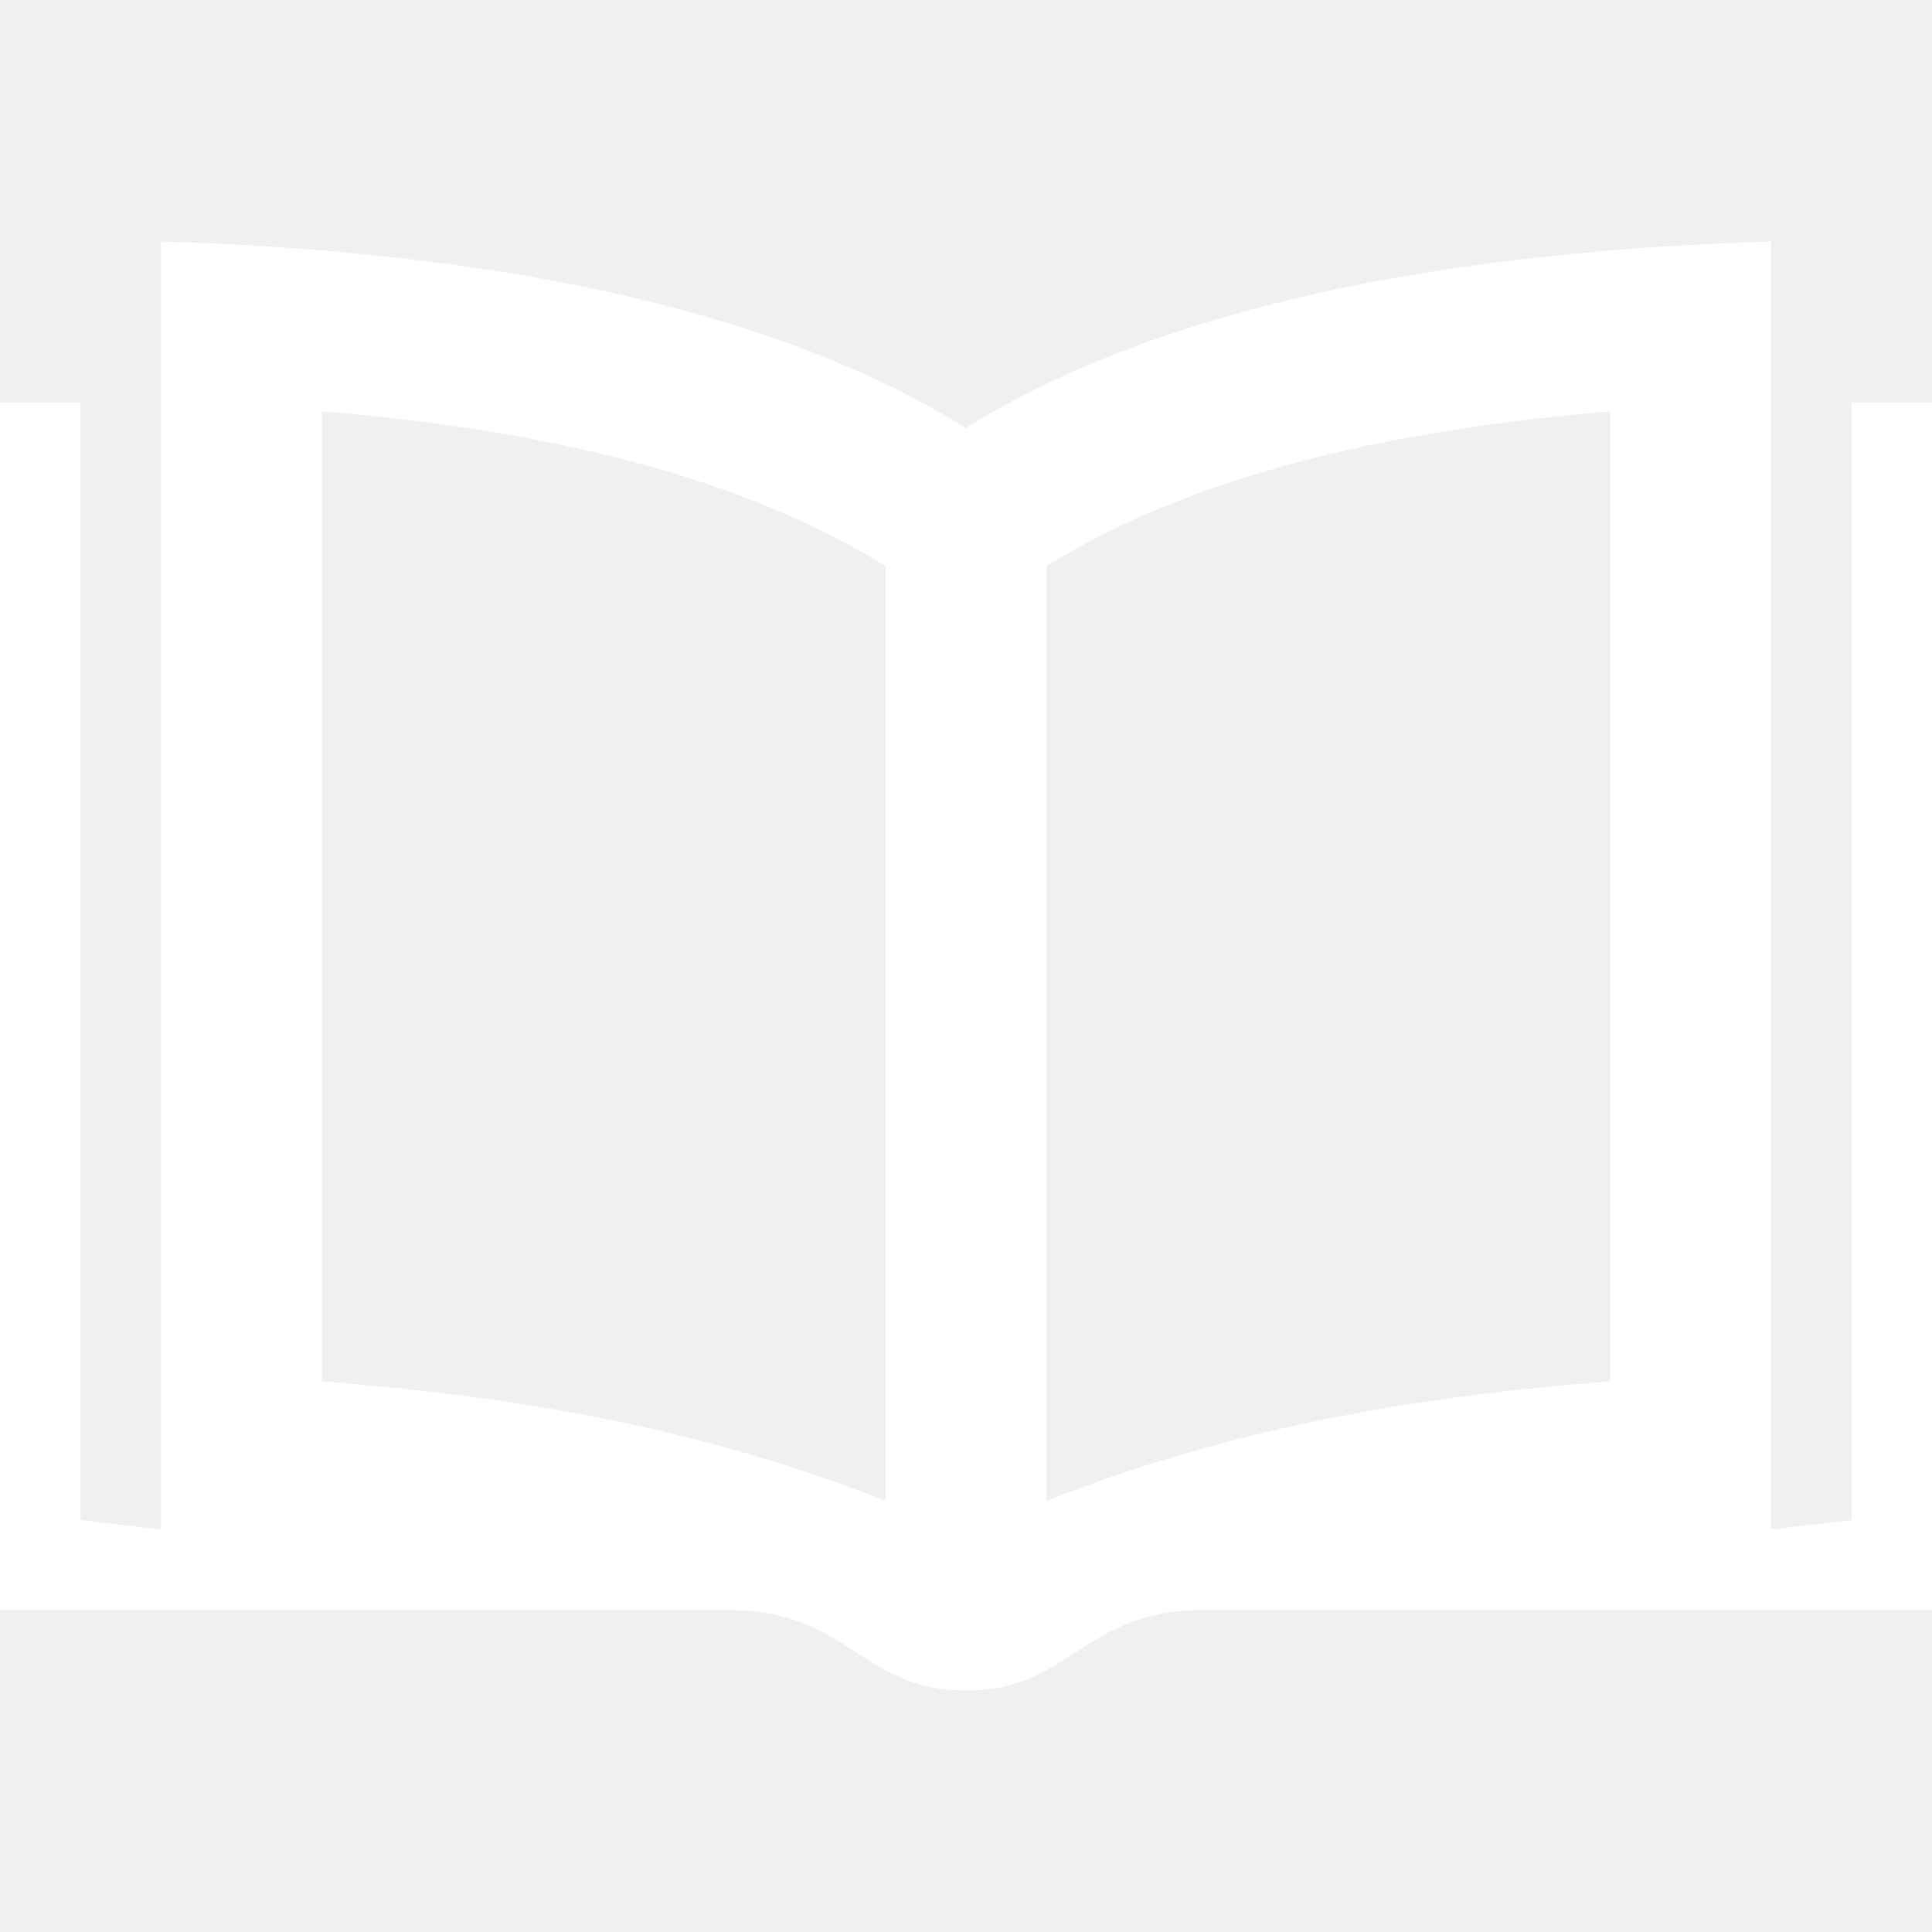
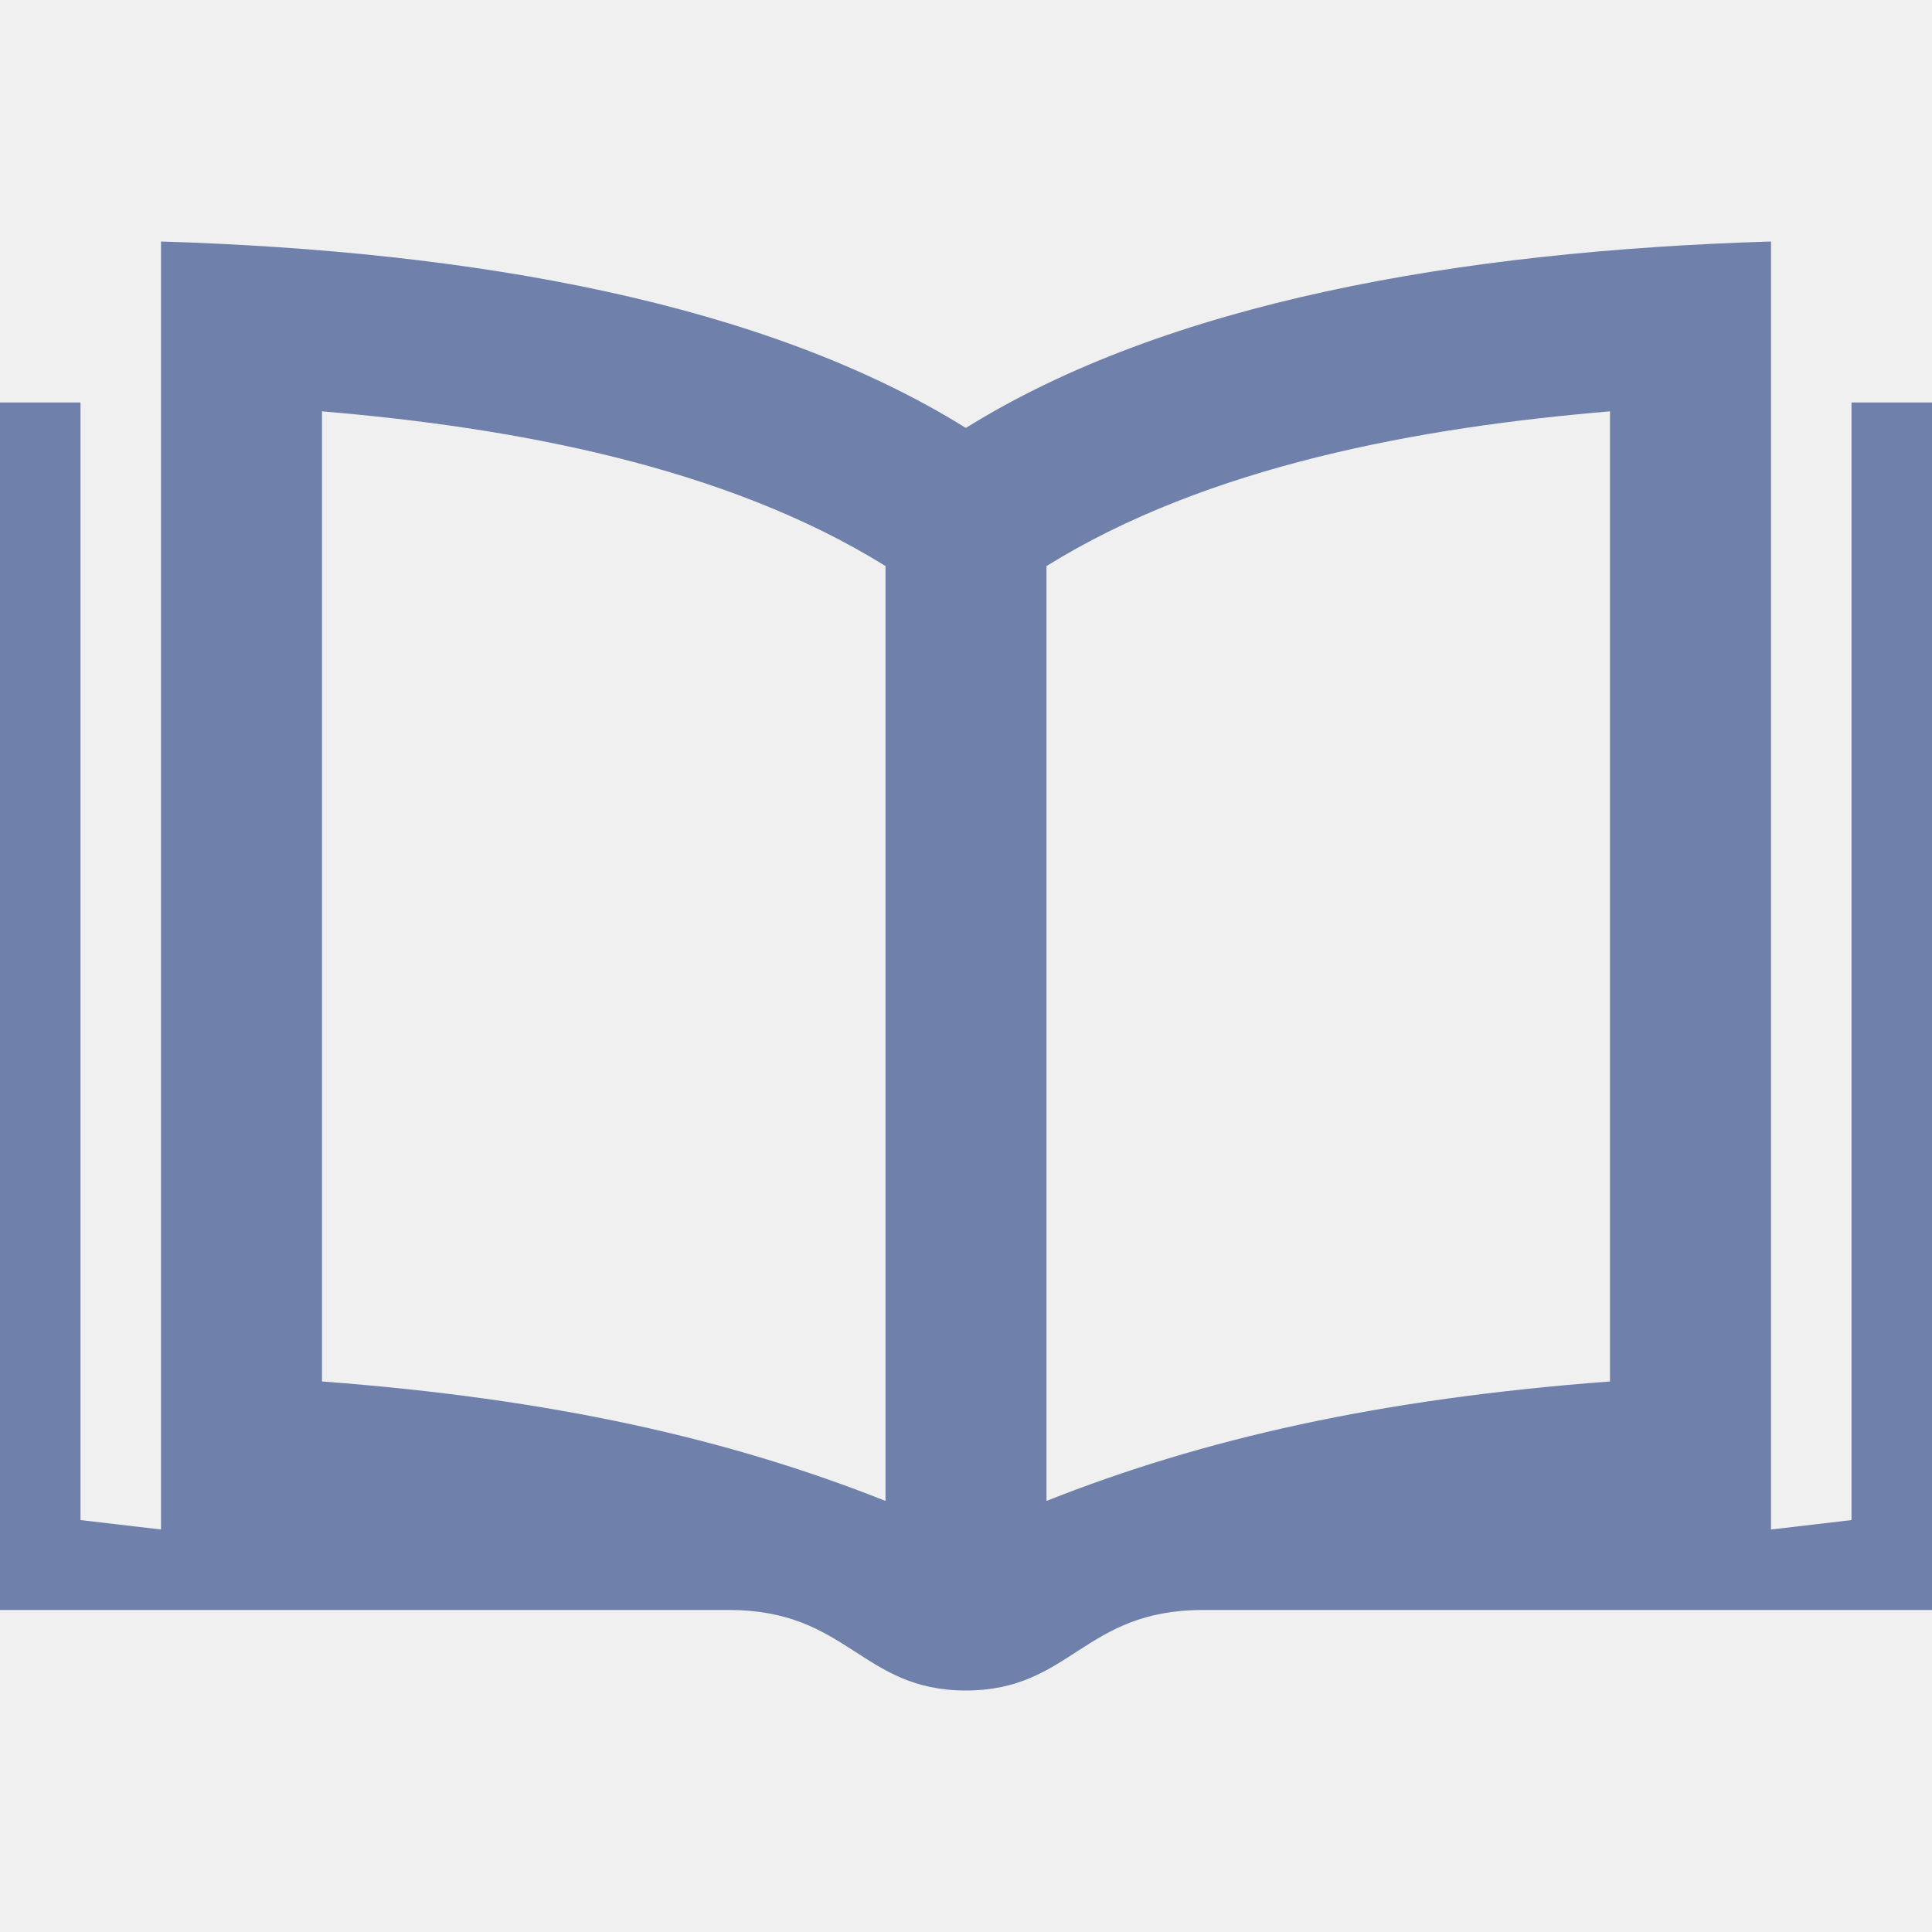
<svg xmlns="http://www.w3.org/2000/svg" width="24" height="24" viewBox="0 0 24 24">
-   <path fill="#ffffff" d="M23 5v13.883l-1 .117v-16c-3.895.119-7.505.762-10.002 2.316-2.496-1.554-6.102-2.197-9.998-2.316v16l-1-.117v-13.883h-1v15h9.057c1.479 0 1.641 1 2.941 1 1.304 0 1.461-1 2.942-1h9.06v-15h-1zm-12 13.645c-1.946-.772-4.137-1.269-7-1.484v-12.051c2.352.197 4.996.675 7 1.922v11.613zm9-1.484c-2.863.215-5.054.712-7 1.484v-11.613c2.004-1.247 4.648-1.725 7-1.922v12.051z" />
+   <path fill="#6f80ab" d="M23 5v13.883l-1 .117v-16c-3.895.119-7.505.762-10.002 2.316-2.496-1.554-6.102-2.197-9.998-2.316v16l-1-.117v-13.883h-1v15h9.057c1.479 0 1.641 1 2.941 1 1.304 0 1.461-1 2.942-1h9.06v-15h-1zm-12 13.645c-1.946-.772-4.137-1.269-7-1.484v-12.051c2.352.197 4.996.675 7 1.922v11.613zm9-1.484c-2.863.215-5.054.712-7 1.484v-11.613c2.004-1.247 4.648-1.725 7-1.922v12.051z" />
</svg>
